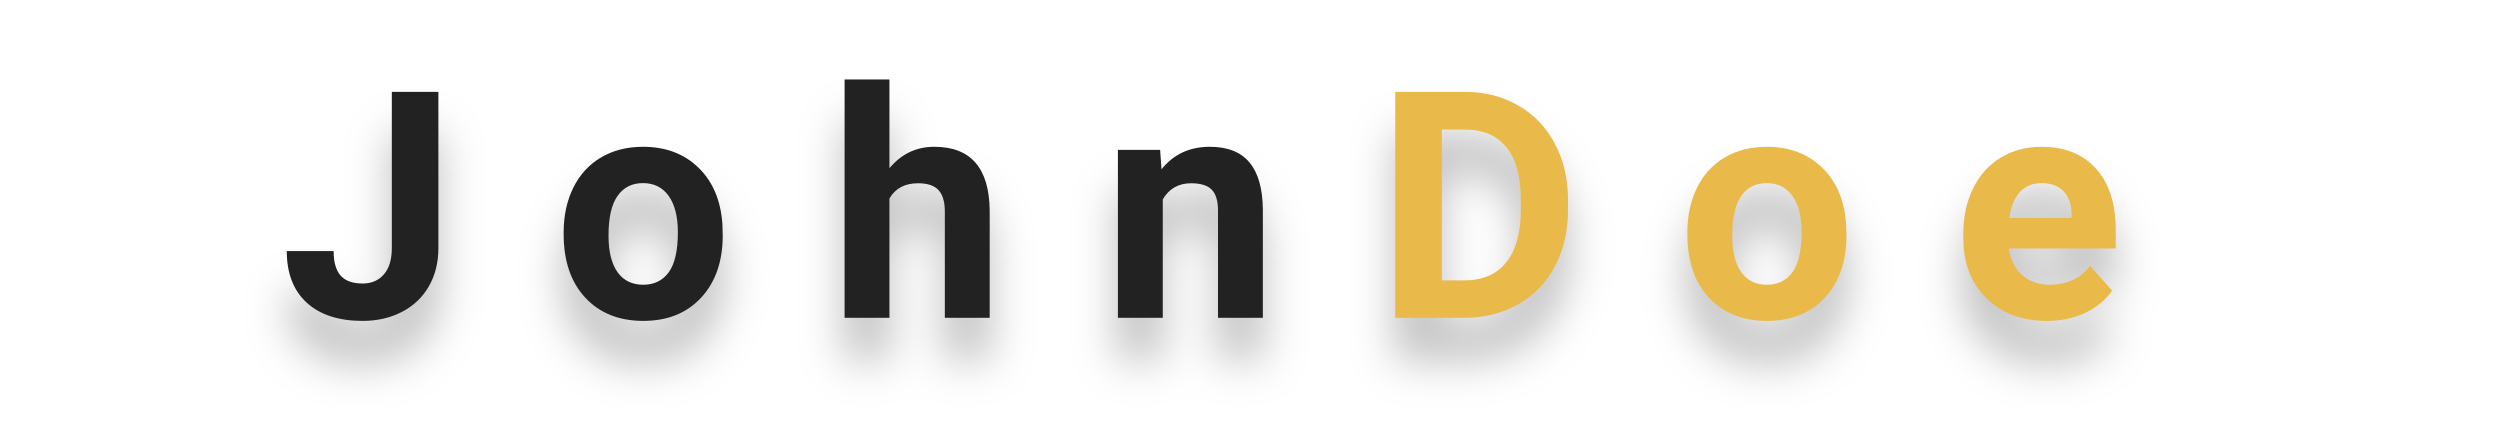
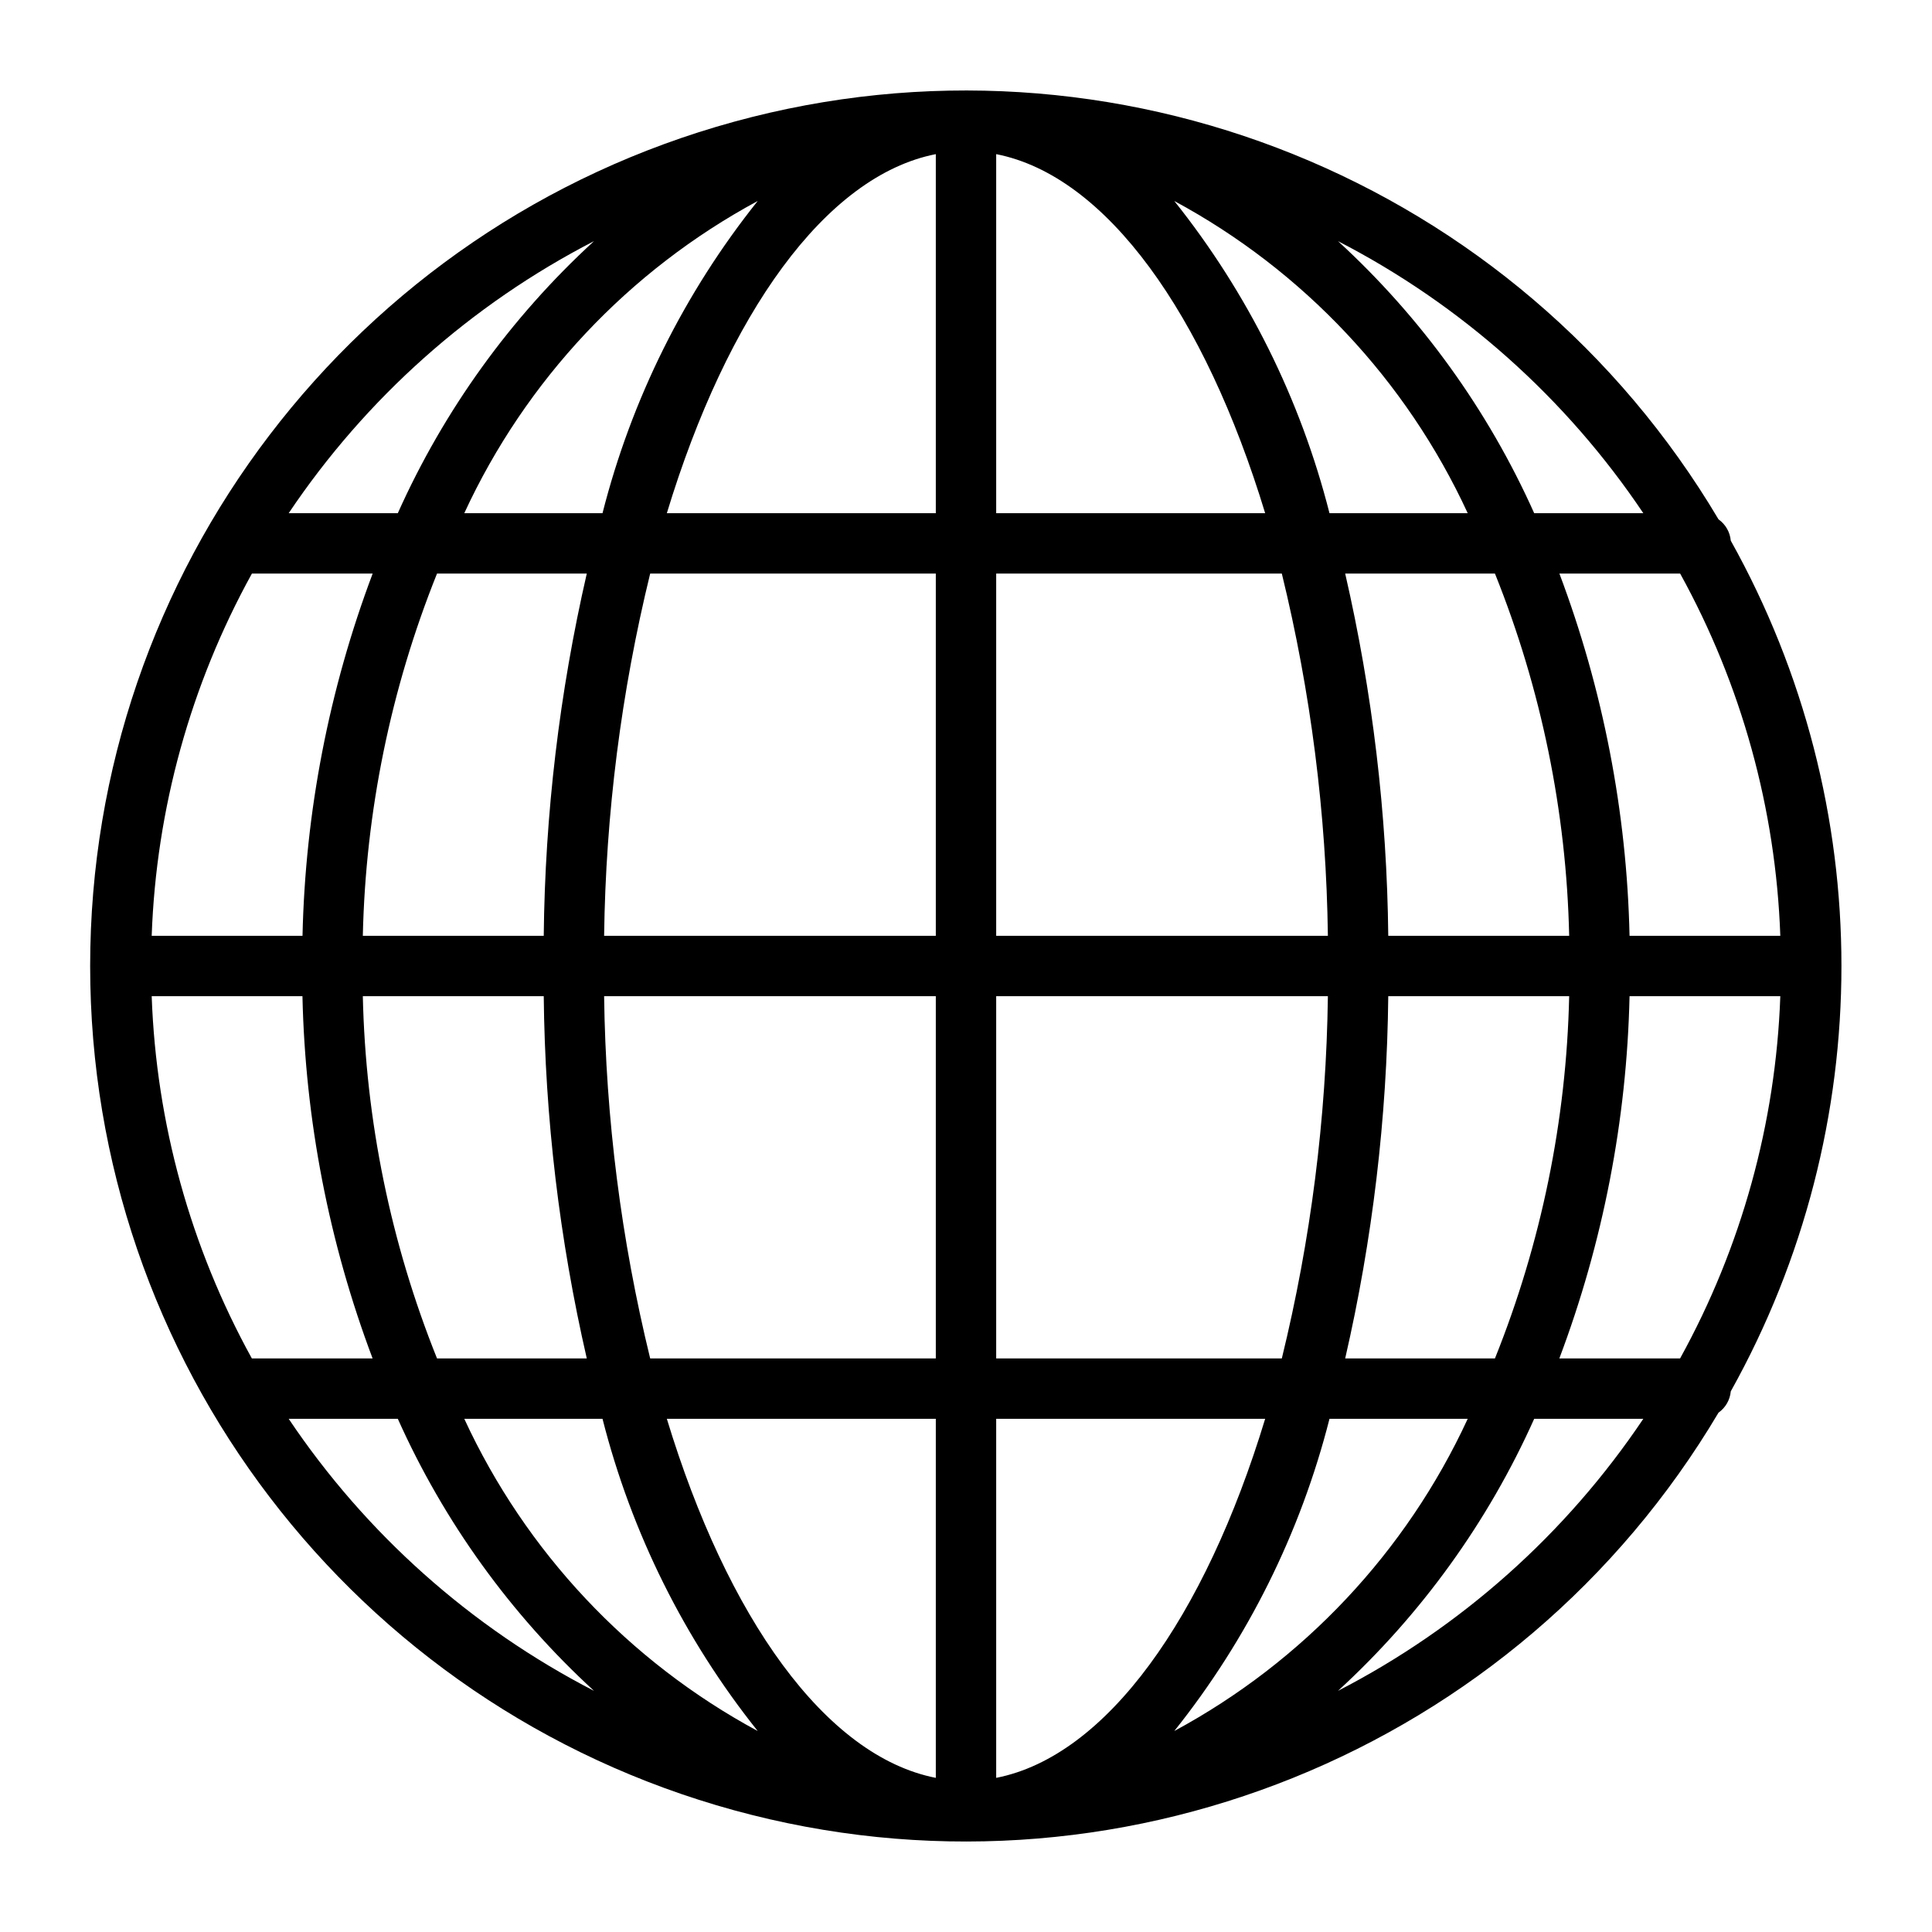
- <svg xmlns="http://www.w3.org/2000/svg" width="236" height="40" viewBox="0 0 236 40" fill="none">
-   <g filter="url(#filter0_d)">
-     <path d="M36.988 8.672H41.383V23.438C41.383 24.795 41.08 25.996 40.475 27.041C39.879 28.076 39.034 28.877 37.94 29.443C36.847 30.01 35.611 30.293 34.234 30.293C31.979 30.293 30.221 29.722 28.961 28.579C27.701 27.427 27.071 25.801 27.071 23.701H31.495C31.495 24.746 31.715 25.518 32.154 26.016C32.594 26.514 33.287 26.763 34.234 26.763C35.074 26.763 35.743 26.475 36.241 25.898C36.739 25.322 36.988 24.502 36.988 23.438V8.672ZM53.21 21.929C53.21 20.356 53.513 18.955 54.118 17.725C54.724 16.494 55.593 15.542 56.726 14.868C57.868 14.194 59.191 13.857 60.695 13.857C62.834 13.857 64.577 14.512 65.925 15.82C67.282 17.129 68.039 18.906 68.195 21.152L68.225 22.236C68.225 24.668 67.546 26.621 66.189 28.096C64.831 29.561 63.01 30.293 60.725 30.293C58.44 30.293 56.613 29.561 55.246 28.096C53.889 26.631 53.21 24.639 53.21 22.119V21.929ZM57.443 22.236C57.443 23.74 57.727 24.893 58.293 25.693C58.859 26.484 59.67 26.88 60.725 26.88C61.75 26.88 62.551 26.489 63.127 25.708C63.703 24.917 63.991 23.657 63.991 21.929C63.991 20.454 63.703 19.311 63.127 18.501C62.551 17.69 61.74 17.285 60.695 17.285C59.66 17.285 58.859 17.69 58.293 18.501C57.727 19.302 57.443 20.547 57.443 22.236ZM83.963 15.879C85.086 14.531 86.497 13.857 88.196 13.857C91.634 13.857 93.377 15.854 93.426 19.849V30H89.192V19.966C89.192 19.058 88.997 18.389 88.606 17.959C88.216 17.52 87.566 17.3 86.658 17.3C85.418 17.3 84.519 17.778 83.963 18.735V30H79.73V7.5H83.963V15.879ZM109.516 14.15L109.647 15.981C110.78 14.565 112.299 13.857 114.203 13.857C115.883 13.857 117.133 14.351 117.953 15.337C118.773 16.323 119.193 17.798 119.213 19.761V30H114.979V19.863C114.979 18.965 114.784 18.315 114.394 17.915C114.003 17.505 113.354 17.3 112.445 17.3C111.254 17.3 110.36 17.808 109.765 18.823V30H105.531V14.15H109.516Z" fill="#222222" />
-     <path d="M131.714 30V8.672H138.276C140.151 8.672 141.826 9.097 143.301 9.946C144.785 10.786 145.942 11.987 146.772 13.55C147.603 15.102 148.018 16.87 148.018 18.852V19.834C148.018 21.816 147.607 23.579 146.787 25.122C145.977 26.665 144.829 27.861 143.345 28.711C141.86 29.561 140.186 29.99 138.32 30H131.714ZM136.108 12.231V26.47H138.232C139.951 26.47 141.265 25.908 142.173 24.785C143.081 23.662 143.545 22.056 143.564 19.966V18.838C143.564 16.67 143.115 15.029 142.217 13.916C141.318 12.793 140.005 12.231 138.276 12.231H136.108ZM159.288 21.929C159.288 20.356 159.591 18.955 160.196 17.725C160.802 16.494 161.671 15.542 162.804 14.868C163.946 14.194 165.27 13.857 166.773 13.857C168.912 13.857 170.655 14.512 172.003 15.82C173.36 17.129 174.117 18.906 174.273 21.152L174.303 22.236C174.303 24.668 173.624 26.621 172.267 28.096C170.909 29.561 169.088 30.293 166.803 30.293C164.518 30.293 162.691 29.561 161.324 28.096C159.967 26.631 159.288 24.639 159.288 22.119V21.929ZM163.521 22.236C163.521 23.74 163.805 24.893 164.371 25.693C164.938 26.484 165.748 26.88 166.803 26.88C167.828 26.88 168.629 26.489 169.205 25.708C169.781 24.917 170.069 23.657 170.069 21.929C170.069 20.454 169.781 19.311 169.205 18.501C168.629 17.69 167.818 17.285 166.773 17.285C165.738 17.285 164.938 17.69 164.371 18.501C163.805 19.302 163.521 20.547 163.521 22.236ZM193.205 30.293C190.881 30.293 188.986 29.58 187.521 28.154C186.066 26.729 185.339 24.829 185.339 22.456V22.046C185.339 20.454 185.646 19.033 186.262 17.783C186.877 16.523 187.746 15.557 188.869 14.883C190.002 14.199 191.291 13.857 192.736 13.857C194.904 13.857 196.608 14.541 197.849 15.908C199.099 17.275 199.724 19.214 199.724 21.724V23.452H189.631C189.768 24.487 190.178 25.317 190.861 25.942C191.555 26.567 192.429 26.88 193.483 26.88C195.114 26.88 196.389 26.289 197.307 25.107L199.387 27.436C198.752 28.335 197.893 29.038 196.809 29.546C195.725 30.044 194.523 30.293 193.205 30.293ZM192.722 17.285C191.882 17.285 191.198 17.568 190.671 18.135C190.153 18.701 189.821 19.512 189.675 20.566H195.563V20.23C195.544 19.292 195.29 18.569 194.802 18.061C194.313 17.544 193.62 17.285 192.722 17.285Z" fill="#E9B949" />
-   </g>
-   <defs>
-     <filter id="filter0_d" x="23.071" y="7.5" width="180.652" height="30.793" filterUnits="userSpaceOnUse" color-interpolation-filters="sRGB">
-       <feFlood flood-opacity="0" result="BackgroundImageFix" />
-       <feColorMatrix in="SourceAlpha" type="matrix" values="0 0 0 0 0 0 0 0 0 0 0 0 0 0 0 0 0 0 127 0" />
-       <feOffset dy="4" />
-       <feGaussianBlur stdDeviation="2" />
-       <feColorMatrix type="matrix" values="0 0 0 0 0 0 0 0 0 0 0 0 0 0 0 0 0 0 0.25 0" />
-       <feBlend mode="normal" in2="BackgroundImageFix" result="effect1_dropShadow" />
-       <feBlend mode="normal" in="SourceGraphic" in2="effect1_dropShadow" result="shape" />
-     </filter>
-   </defs>
+ <svg xmlns="http://www.w3.org/2000/svg" width="64" height="64">
+   <path d="M57.334 46.09a28.91 28.91 0 0 0 0-28.18.971.971 0 0 0-.406-.706 29 29 0 1 0 0 29.592.971.971 0 0 0 .406-.706ZM15.38 47h4.579A27.377 27.377 0 0 0 25.1 57.342 22.448 22.448 0 0 1 15.38 47ZM5.025 33h4.994a36.32 36.32 0 0 0 2.324 12h-4a26.807 26.807 0 0 1-3.318-12Zm3.32-14h4a36.32 36.32 0 0 0-2.324 12H5.025a26.807 26.807 0 0 1 3.32-12Zm40.275-2h-4.579A27.377 27.377 0 0 0 38.9 6.658 22.448 22.448 0 0 1 48.62 17Zm10.355 14h-4.994a36.32 36.32 0 0 0-2.324-12h4a26.807 26.807 0 0 1 3.318 12Zm-6.994 0h-5.993a56.232 56.232 0 0 0-1.427-12h4.961a34.255 34.255 0 0 1 2.459 12ZM31 19v12H20.012a53.521 53.521 0 0 1 1.526-12Zm-8.91-2c2-6.586 5.252-11.177 8.91-11.894V17ZM31 33v12h-9.462a53.521 53.521 0 0 1-1.526-12Zm0 14v11.894c-3.658-.717-6.909-5.308-8.91-11.894Zm2-2V33h10.988a53.521 53.521 0 0 1-1.526 12Zm8.91 2c-2 6.586-5.253 11.177-8.91 11.894V47ZM33 31V19h9.462a53.521 53.521 0 0 1 1.526 12Zm0-14V5.106c3.657.717 6.908 5.308 8.91 11.894ZM25.1 6.658A27.377 27.377 0 0 0 19.959 17H15.38A22.448 22.448 0 0 1 25.1 6.658ZM19.438 19a56.234 56.234 0 0 0-1.426 12h-5.993a34.255 34.255 0 0 1 2.458-12Zm-7.419 14h5.993a56.234 56.234 0 0 0 1.426 12h-4.961a34.255 34.255 0 0 1-2.458-12ZM38.9 57.342A27.377 27.377 0 0 0 44.041 47h4.579a22.448 22.448 0 0 1-9.72 10.342ZM44.561 45a56.232 56.232 0 0 0 1.427-12h5.993a34.255 34.255 0 0 1-2.459 12Zm9.42-12h4.994a26.807 26.807 0 0 1-3.32 12h-4a36.32 36.32 0 0 0 2.326-12Zm.456-16h-3.615a27.44 27.44 0 0 0-6.5-9.012A27.187 27.187 0 0 1 54.437 17Zm-34.76-9.012A27.452 27.452 0 0 0 13.178 17H9.563a27.184 27.184 0 0 1 10.114-9.012ZM9.563 47h3.615a27.452 27.452 0 0 0 6.5 9.012A27.184 27.184 0 0 1 9.563 47Zm34.759 9.012a27.44 27.44 0 0 0 6.5-9.012h3.615a27.187 27.187 0 0 1-10.115 9.012Z" />
</svg>
